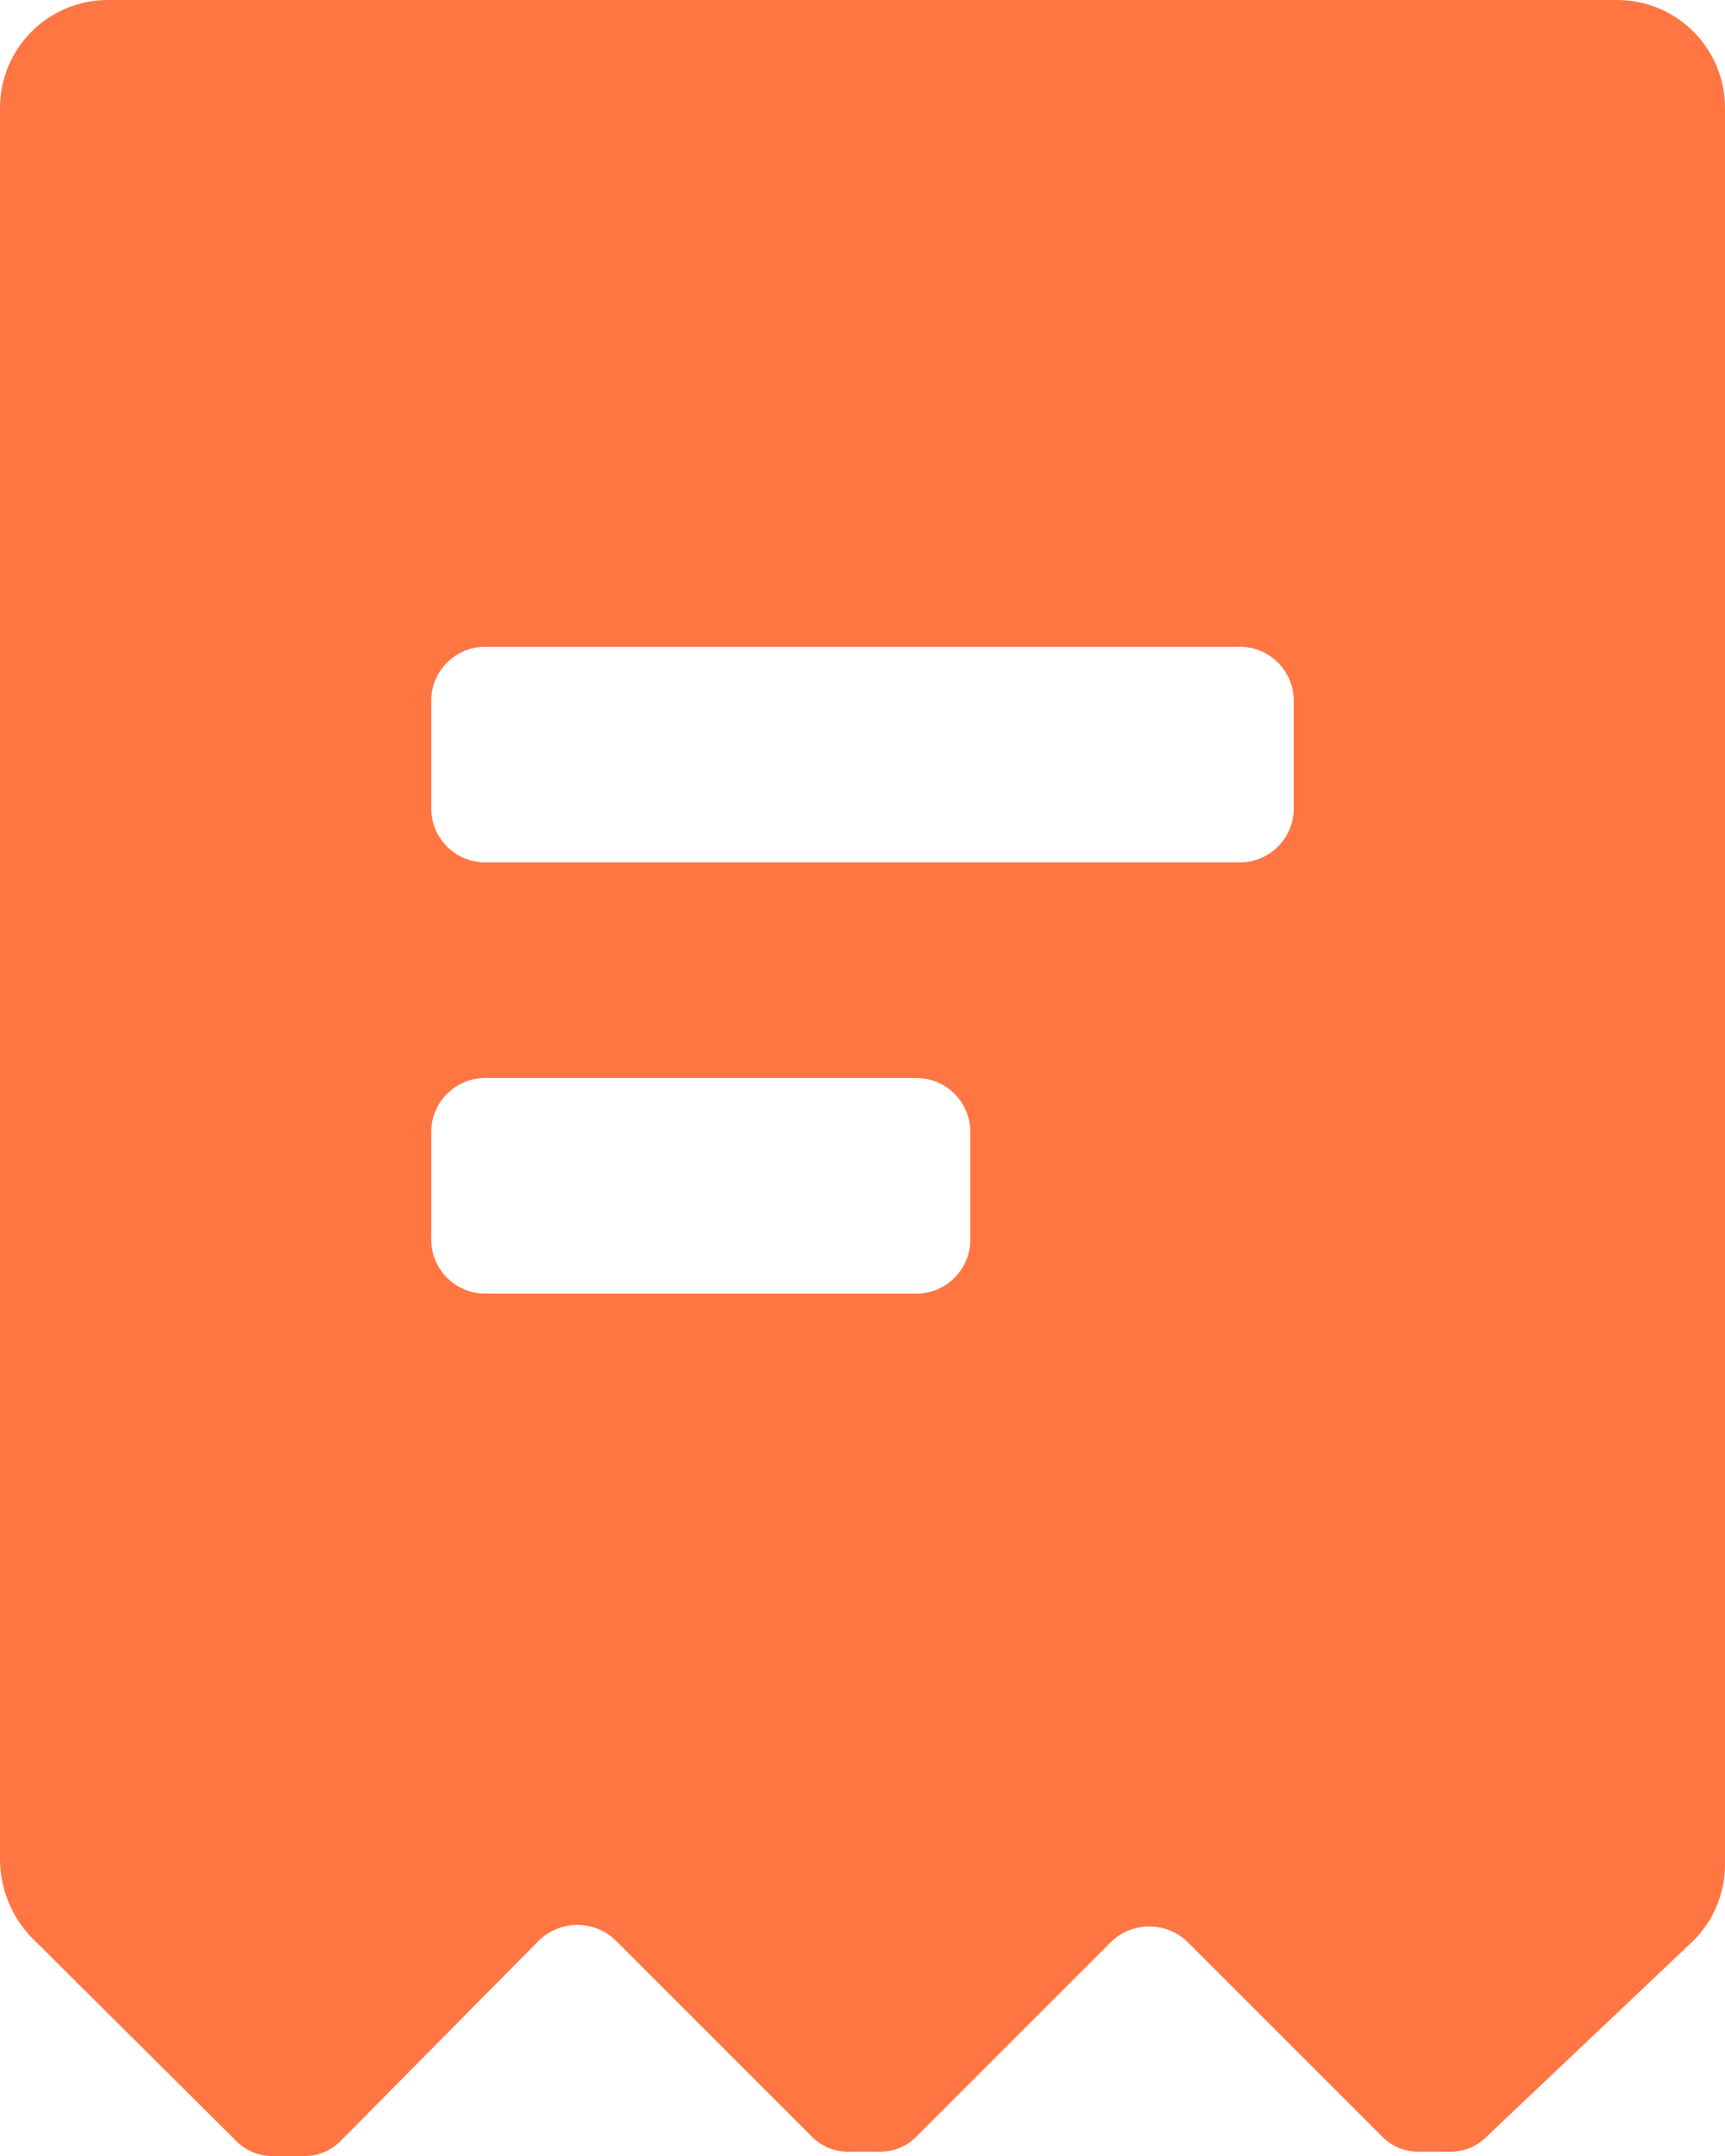
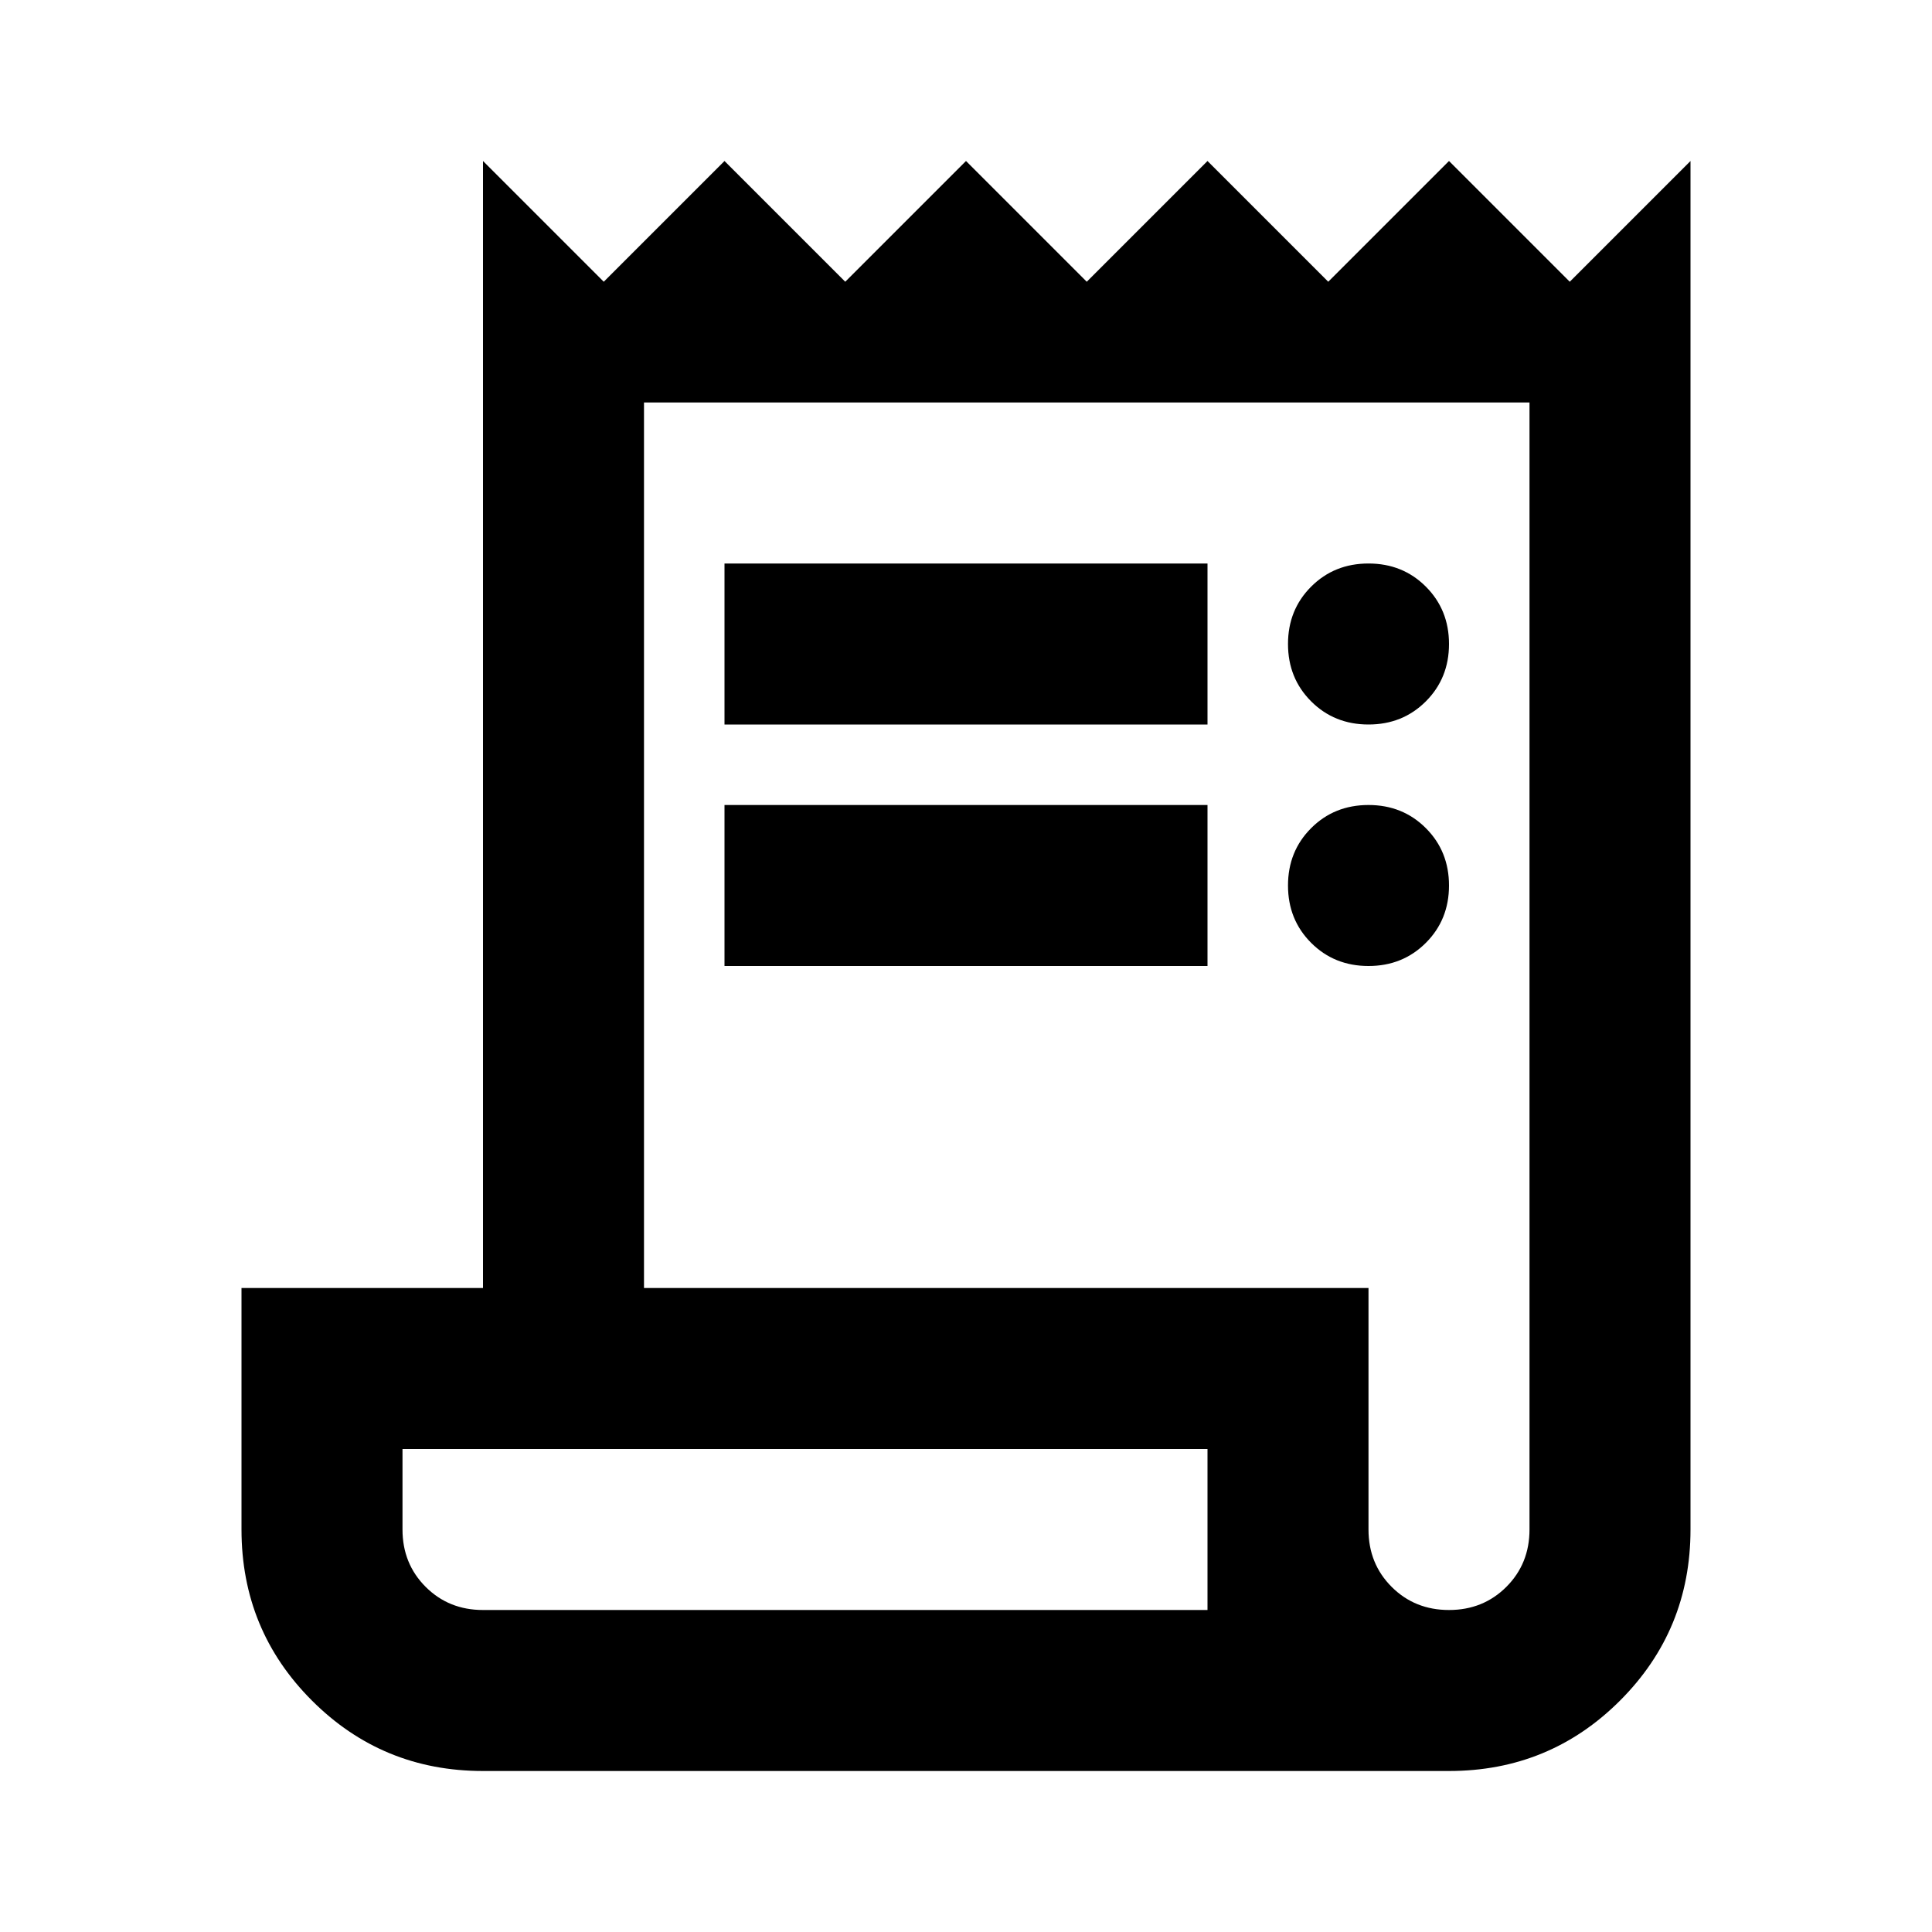
- <svg xmlns="http://www.w3.org/2000/svg" width="16" height="20" viewBox="0 0 16 20" fill="none">
-   <path fill-rule="evenodd" clip-rule="evenodd" d="M2.18 19.85C2.27 19.947 2.397 20.002 2.53 20H2.82C2.953 20.002 3.08 19.947 3.17 19.85L5 18C5.198 17.808 5.512 17.808 5.71 18L7.52 19.81C7.61 19.907 7.737 19.962 7.87 19.96H8.16C8.293 19.962 8.42 19.907 8.51 19.81L10.32 18C10.514 17.827 10.806 17.827 11 18L12.81 19.81C12.9 19.907 13.027 19.962 13.16 19.96H13.45C13.583 19.962 13.71 19.907 13.8 19.81L15.71 18C15.895 17.814 15.999 17.562 16 17.3V1C16 0.448 15.552 0 15 0H1C0.448 0 0 0.448 0 1V17.26C0.004 17.525 0.107 17.778 0.29 17.97L2.18 19.85ZM9 11.5C9 11.776 8.776 12 8.5 12H4.5C4.224 12 4 11.776 4 11.5V10.5C4 10.224 4.224 10 4.5 10H8.5C8.776 10 9 10.224 9 10.5V11.5ZM11.5 8C11.776 8 12 7.776 12 7.5V6.5C12 6.224 11.776 6 11.5 6H4.5C4.224 6 4 6.224 4 6.5V7.5C4 7.776 4.224 8 4.5 8H11.5Z" fill="#FF7643" />
+ <svg xmlns="http://www.w3.org/2000/svg" height="24" viewBox="0 -960 960 960" width="24">
+   <path d="M240-80q-50 0-85-35t-35-85v-120h120v-560l60 60 60-60 60 60 60-60 60 60 60-60 60 60 60-60 60 60 60-60v680q0 50-35 85t-85 35H240Zm480-80q17 0 28.5-11.5T760-200v-560H320v440h360v120q0 17 11.5 28.5T720-160ZM360-600v-80h240v80H360Zm0 120v-80h240v80H360Zm320-120q-17 0-28.5-11.5T640-640q0-17 11.5-28.5T680-680q17 0 28.5 11.5T720-640q0 17-11.5 28.5T680-600Zm0 120q-17 0-28.5-11.5T640-520q0-17 11.5-28.5T680-560q17 0 28.5 11.5T720-520q0 17-11.5 28.5T680-480ZM240-160h360v-80H200v40q0 17 11.5 28.5T240-160Zm-40 0v-80 80Z" />
</svg>
